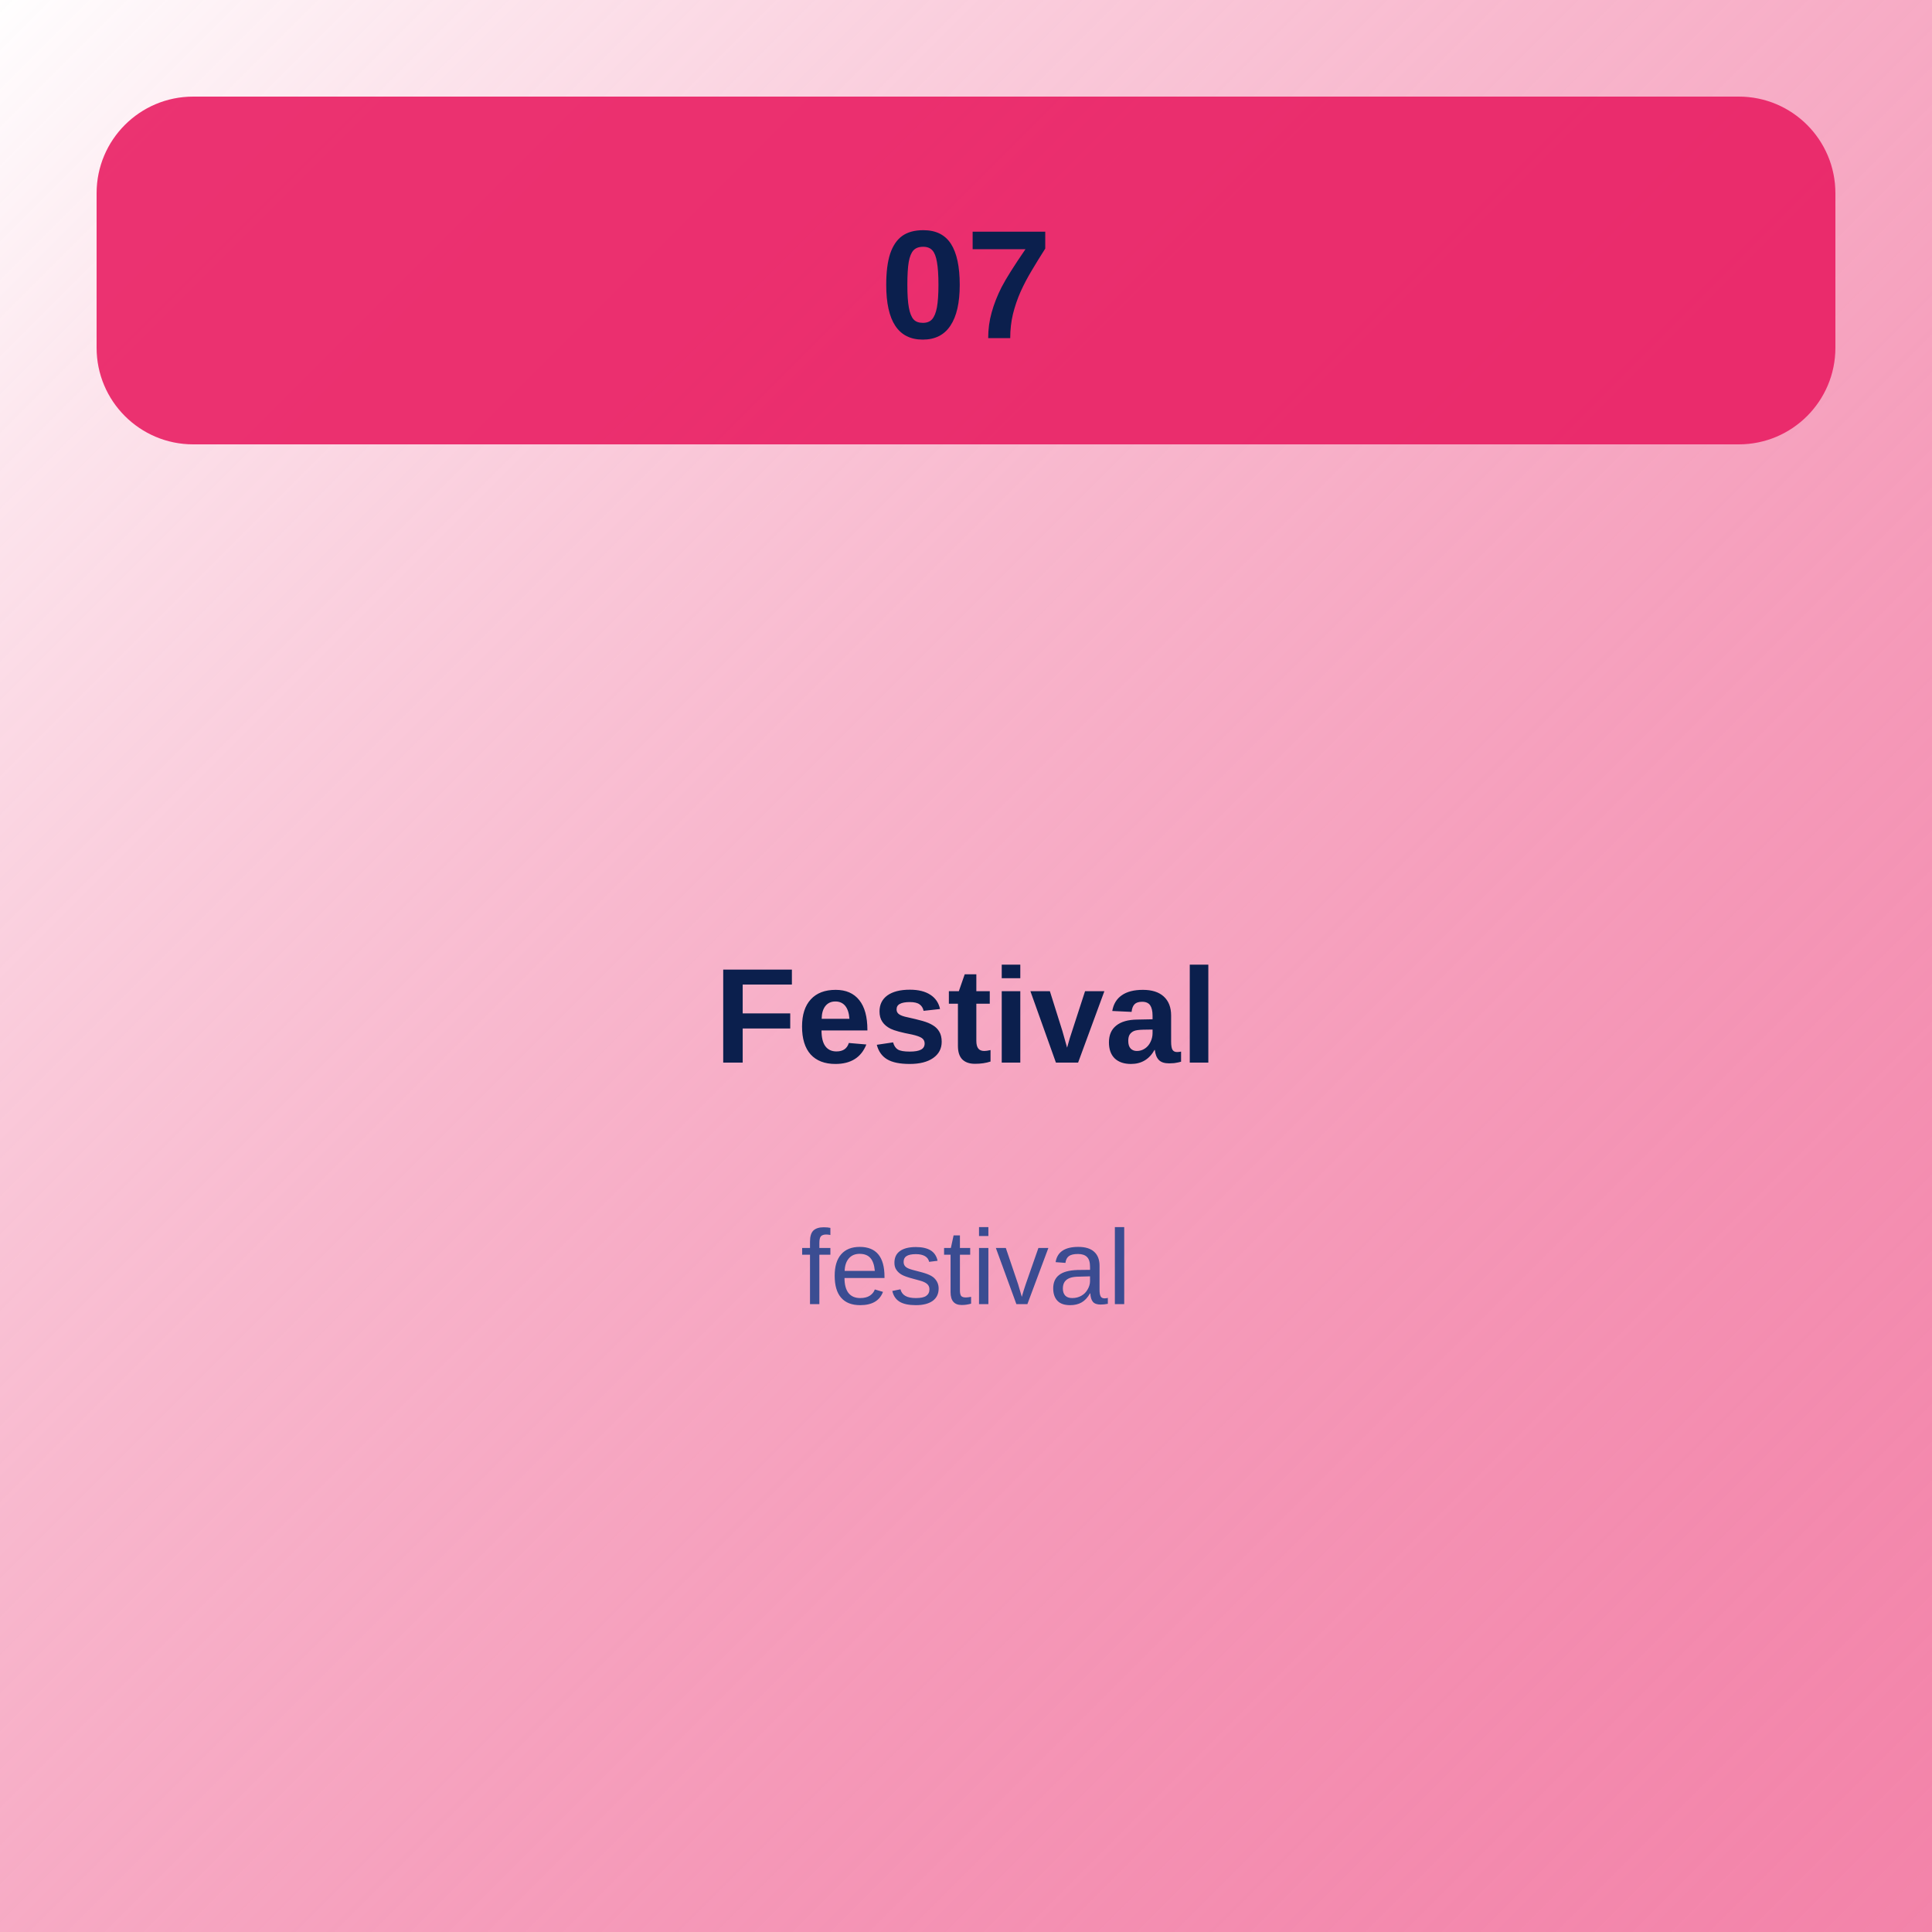
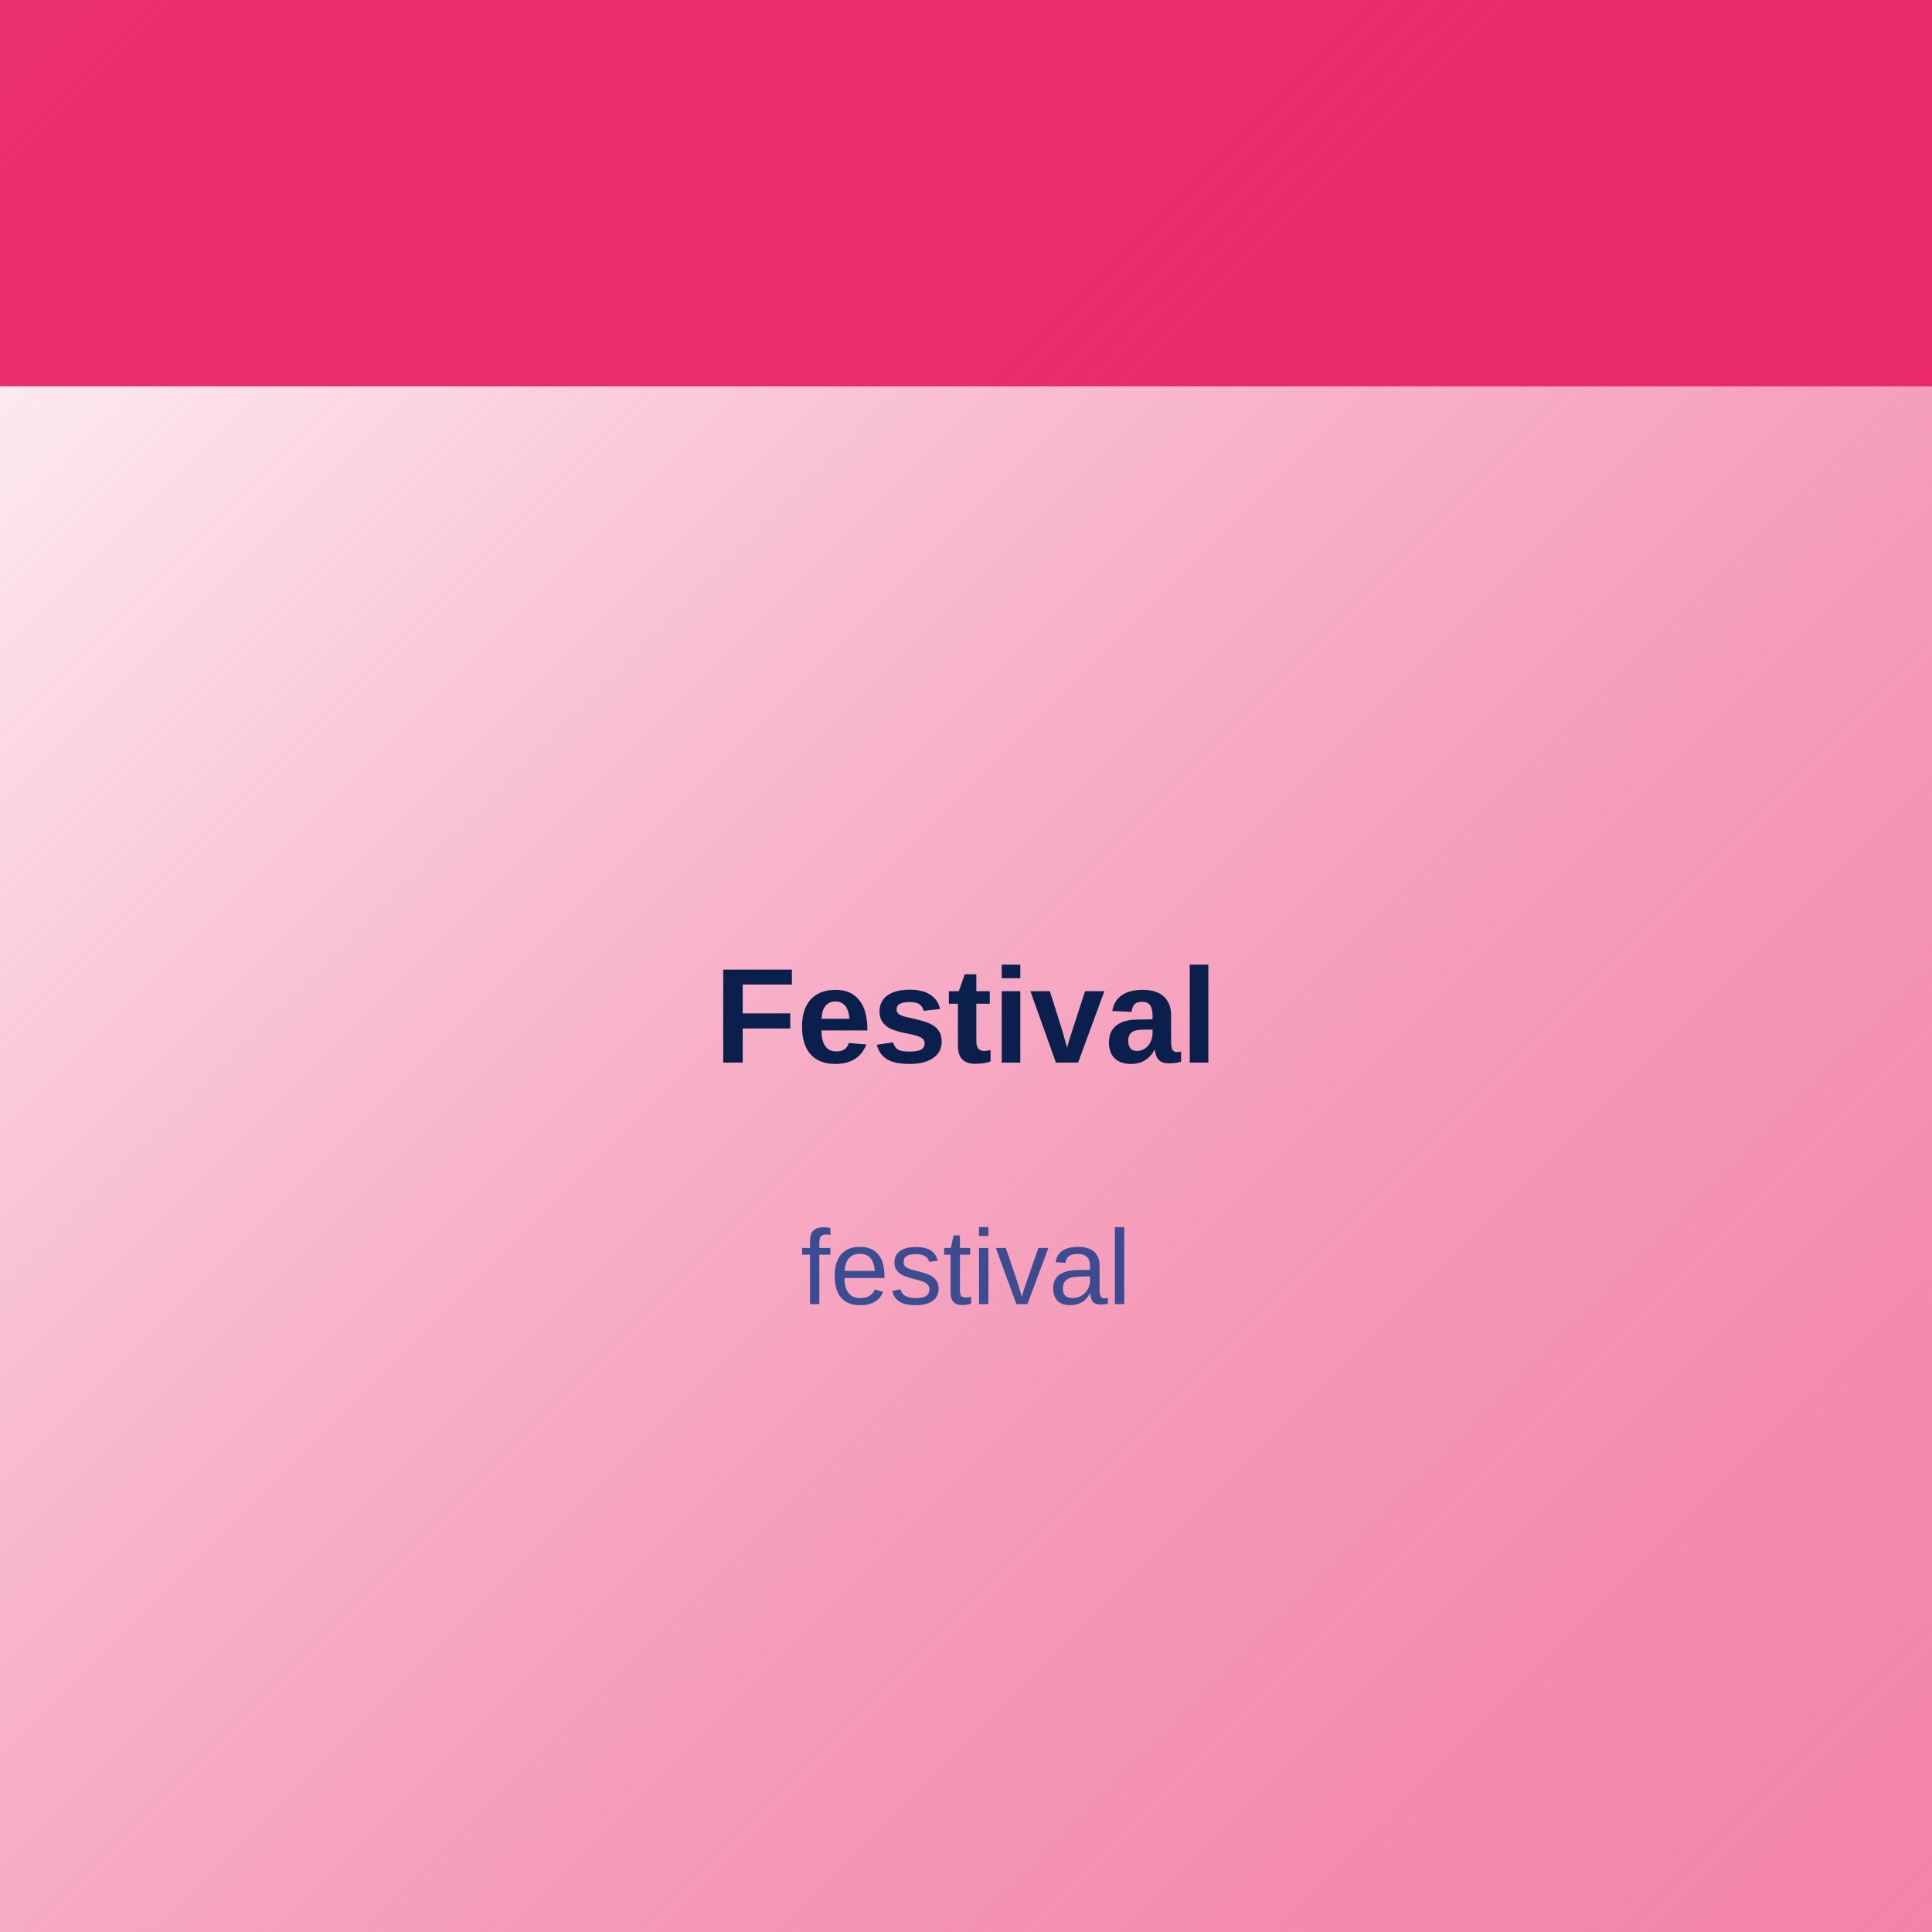
<svg xmlns="http://www.w3.org/2000/svg" width="200" height="200" viewBox="0 0 200 200">
  <defs>
    <linearGradient id="g7" x1="0" y1="0" x2="1" y2="1">
      <stop offset="0%" stop-color="#ffffff" stop-opacity="0.95" />
      <stop offset="100%" stop-color="#e91e63" stop-opacity="0.55" />
    </linearGradient>
  </defs>
  <rect width="200" height="200" fill="url(#g7)" />
-   <rect x="10" y="10" width="180" height="36" rx="10" fill="#e91e63" opacity="0.9" />
-   <text x="100" y="35" text-anchor="middle" font-family="Segoe UI, Arial, sans-serif" font-size="16" font-weight="700" fill="#0b1f4d">07</text>
+   <rect x="0" y="0" width="200" height="40" fill="#e91e63" opacity="0.92" />
  <text x="100" y="110" text-anchor="middle" font-family="Segoe UI, Arial, sans-serif" font-size="14" font-weight="600" fill="#0b1f4d">Festival</text>
  <text x="100" y="135" text-anchor="middle" font-family="Segoe UI, Arial, sans-serif" font-size="11" fill="#1a3d8a" opacity="0.85">festival</text>
</svg>
